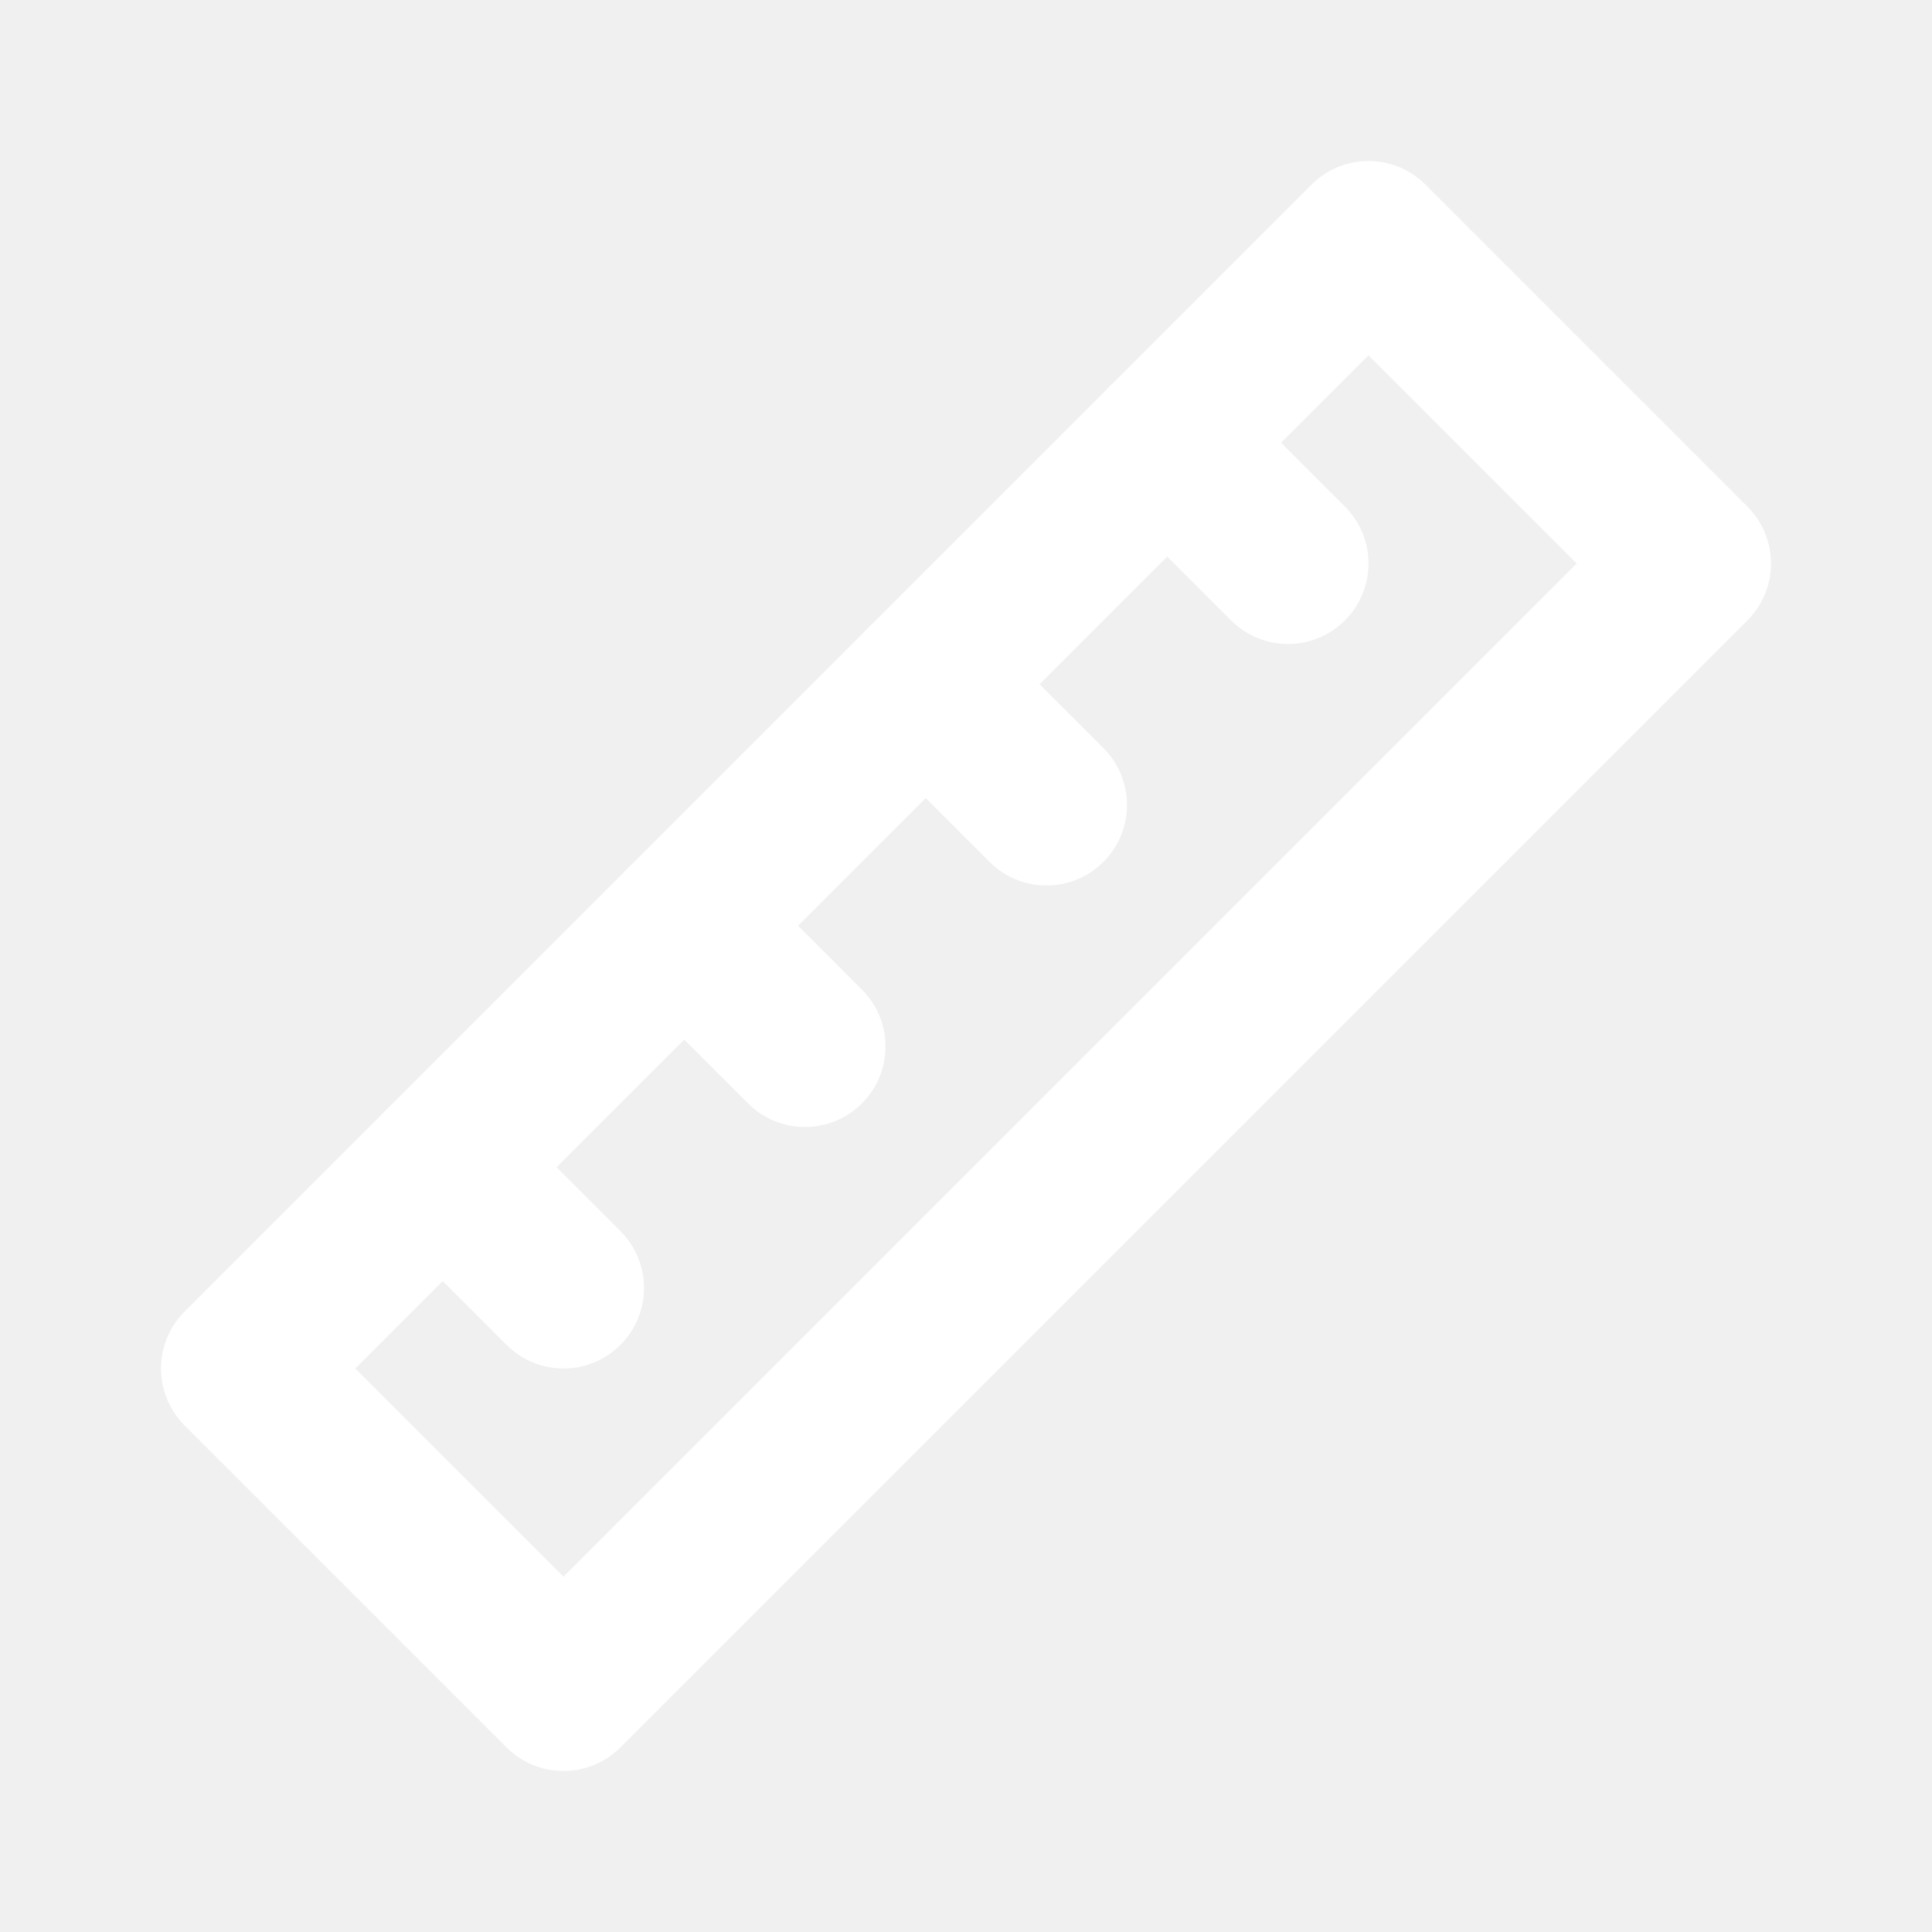
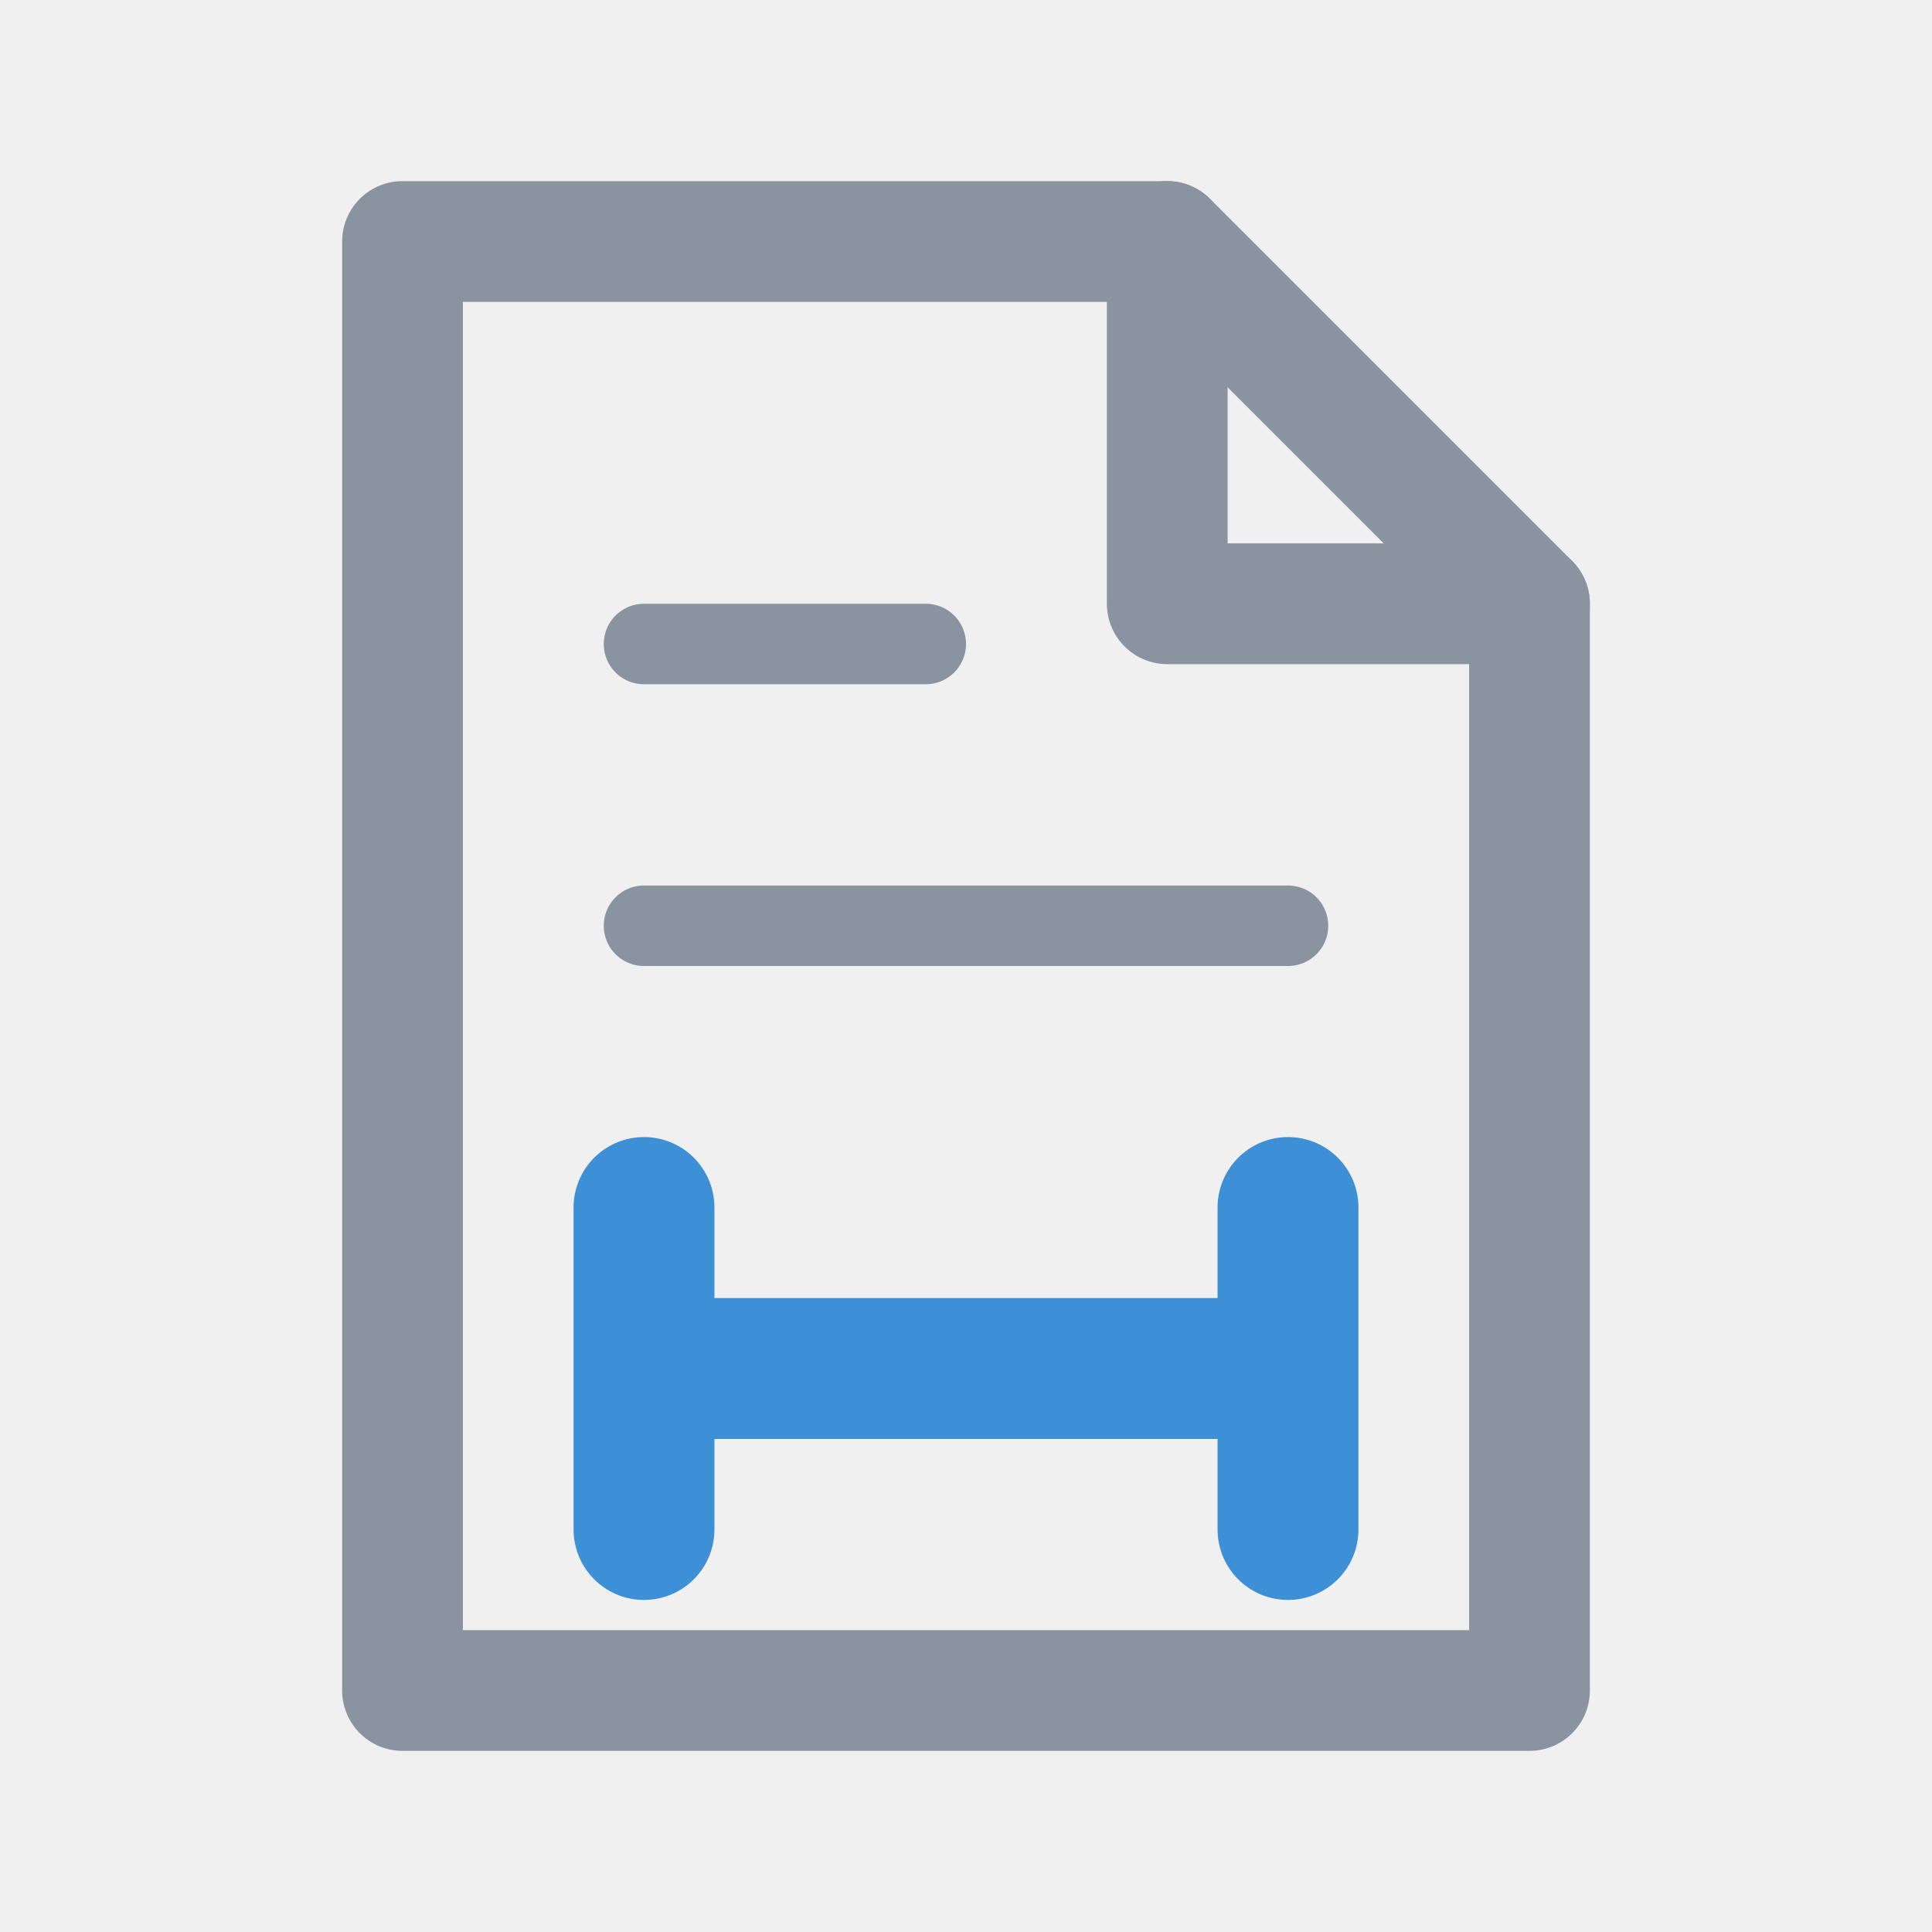
- <svg xmlns="http://www.w3.org/2000/svg" width="24" height="24" viewBox="0 0 24 24" fill="none" stroke="#fff" stroke-width="2" stroke-linecap="round" stroke-linejoin="round">
-   <path stroke="none" d="M0 0h24v24H0z" fill="none" />
-   <path d="M17 3l4 4l-14 14l-4 -4l14 -14" />
-   <path d="M16 7l-1.5 -1.5" />
-   <path d="M13 10l-1.5 -1.5" />
-   <path d="M10 13l-1.5 -1.5" />
-   <path d="M7 16l-1.5 -1.5" />
+ <svg xmlns="http://www.w3.org/2000/svg" viewBox="0 0 24 24" fill="none" stroke-linecap="round" stroke-linejoin="round" stroke-width="1.5">
+   <path d="M5 3H14.5L19 7.5V21H5Z" stroke="#8a93a0" />
+   <path d="M14.5 3V7.5H19" stroke="#8a93a0" />
+   <path d="M8 8H11.5M8 11.5H16" stroke="#8a93a0" stroke-width="1" />
+   <path d="M8 17H16M8 15V19M16 15V19" stroke="#3d8fd6" stroke-width="1.75" />
</svg>
